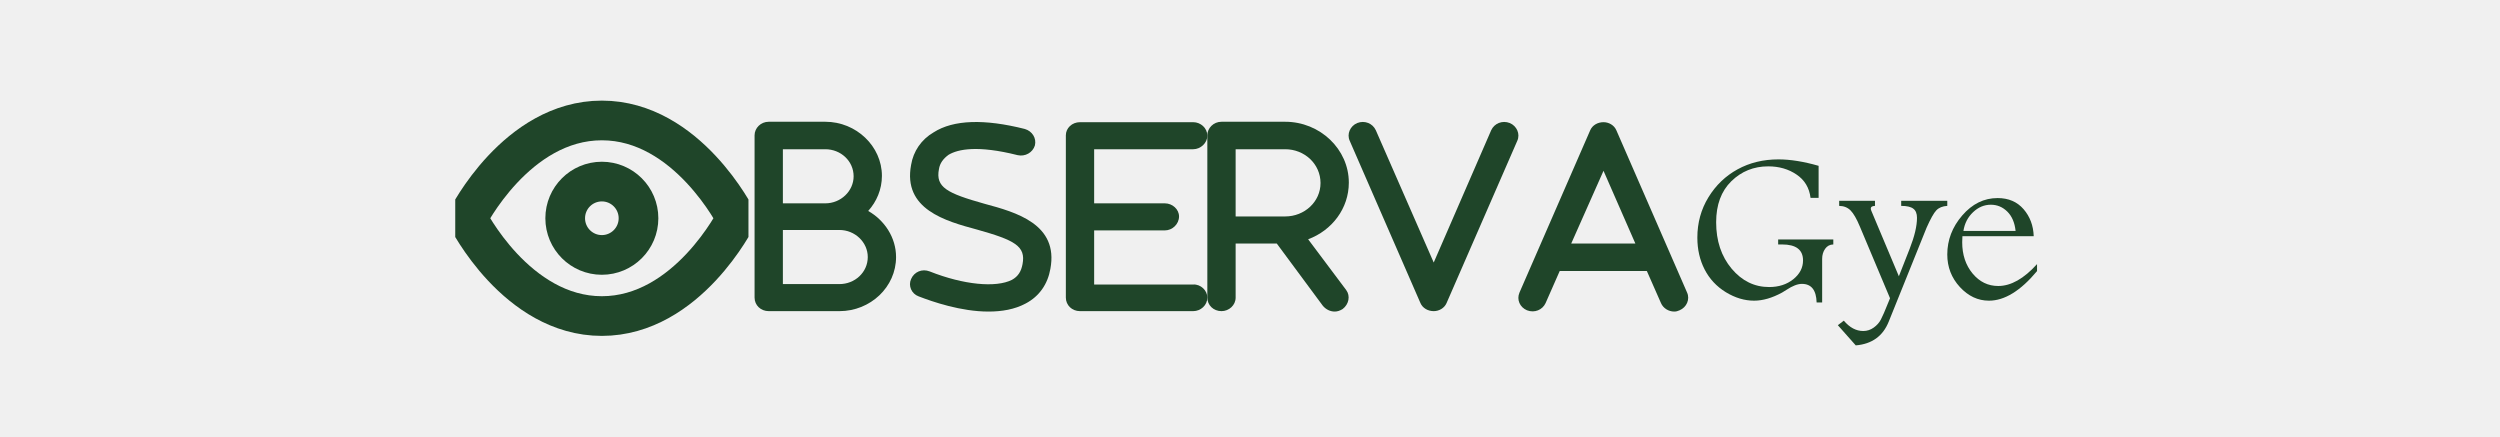
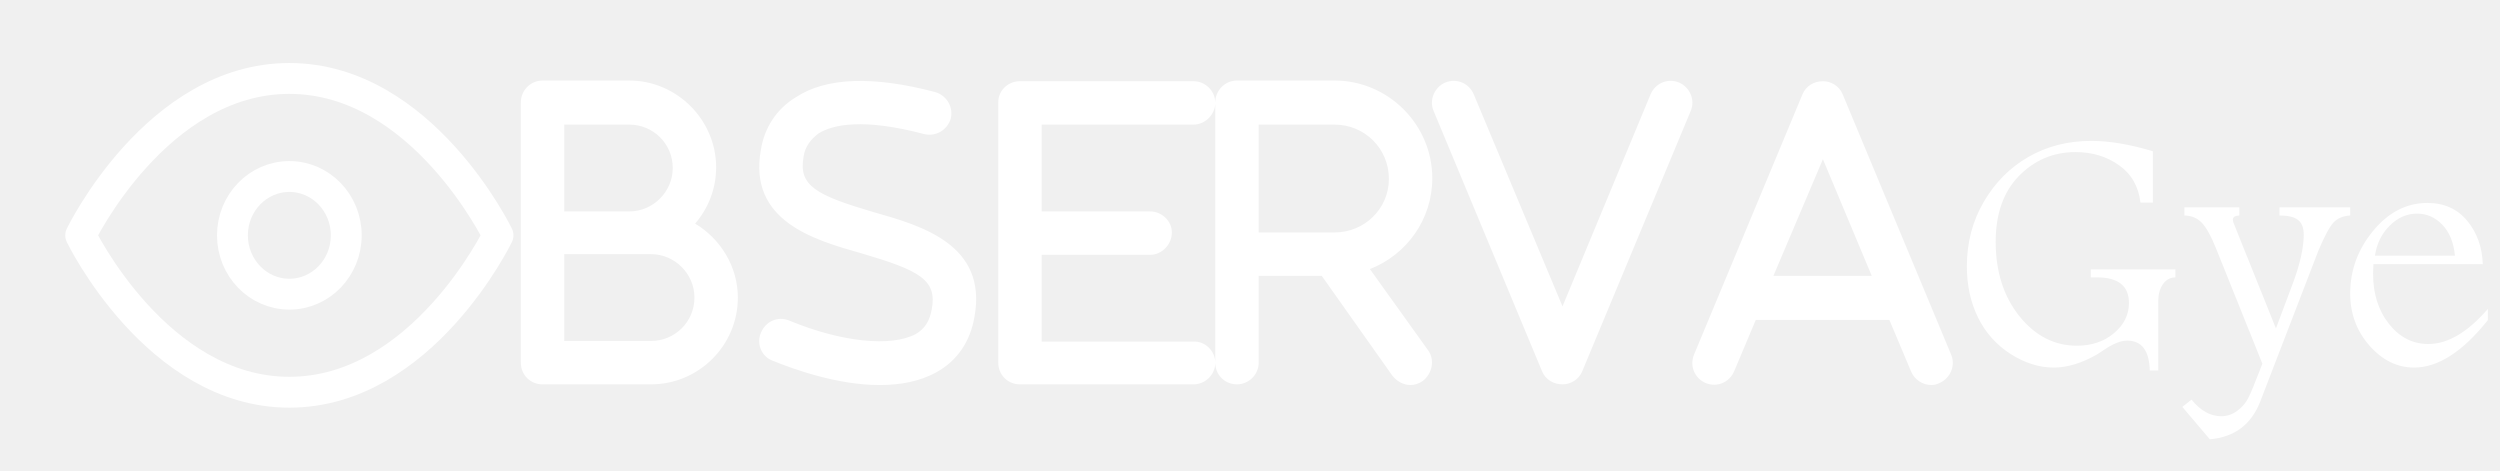
- <svg xmlns="http://www.w3.org/2000/svg" width="252" height="44" viewBox="0 0 252 44" fill="none">
-   <g clip-path="url(#clip0_418_174)">
-     <path d="M47.12 22C47.12 22 52.046 12.142 60.667 12.142C69.287 12.142 74.213 22 74.213 22C74.213 22 69.287 31.858 60.667 31.858C52.046 31.858 47.12 22 47.12 22Z" stroke="#1F4529" stroke-width="4" stroke-linecap="round" stroke-linejoin="round" />
-     <path d="M60.667 25.697C62.707 25.697 64.361 24.042 64.361 22C64.361 19.958 62.707 18.303 60.667 18.303C58.626 18.303 56.972 19.958 56.972 22C56.972 24.042 58.626 25.697 60.667 25.697Z" stroke="#1F4529" stroke-width="4" stroke-linecap="round" stroke-linejoin="round" />
-   </g>
-   <path d="M205.333 27.326C203.677 29.314 202.061 30.308 200.487 30.308C199.38 30.308 198.403 29.85 197.556 28.934C196.709 28.011 196.286 26.917 196.286 25.653C196.286 24.197 196.787 22.887 197.79 21.722C198.8 20.55 199.989 19.965 201.356 19.965C202.455 19.965 203.328 20.337 203.974 21.083C204.62 21.829 204.962 22.738 204.999 23.81H197.812C197.798 24.087 197.79 24.29 197.79 24.418C197.79 25.674 198.139 26.726 198.838 27.571C199.536 28.409 200.397 28.828 201.423 28.828C202.7 28.828 204.004 28.093 205.333 26.623V27.326ZM203.172 23.278C203.083 22.44 202.804 21.79 202.336 21.328C201.868 20.867 201.315 20.636 200.676 20.636C200.007 20.636 199.409 20.888 198.882 21.392C198.355 21.889 198.032 22.518 197.913 23.278H203.172Z" fill="#1F4529" />
-   <path d="M185.389 20.242H188.999V20.753C188.717 20.767 188.576 20.852 188.576 21.009C188.576 21.094 188.598 21.183 188.642 21.275L191.406 27.848L192.498 25.067C192.988 23.817 193.233 22.78 193.233 21.957C193.233 21.523 193.107 21.215 192.854 21.03C192.609 20.845 192.204 20.753 191.64 20.753V20.242H196.286V20.753C195.811 20.781 195.443 20.93 195.183 21.2C194.93 21.463 194.603 22.045 194.202 22.947L190.381 32.428C189.794 33.884 188.687 34.679 187.06 34.815L185.255 32.78L185.857 32.322C186.444 33.018 187.097 33.366 187.818 33.366C188.197 33.366 188.546 33.252 188.865 33.025C189.185 32.798 189.426 32.528 189.589 32.215C189.753 31.91 190.002 31.338 190.336 30.5L190.514 30.063L187.472 22.83C187.146 22.049 186.834 21.509 186.536 21.211C186.239 20.913 185.857 20.76 185.389 20.753V20.242Z" fill="#1F4529" />
-   <path d="M179.639 29.488C178.637 30.035 177.693 30.308 176.809 30.308C175.851 30.308 174.904 30.024 173.968 29.456C173.032 28.881 172.319 28.117 171.829 27.166C171.338 26.214 171.093 25.142 171.093 23.949C171.093 22.457 171.465 21.105 172.208 19.89C172.95 18.676 173.931 17.735 175.149 17.067C176.367 16.399 177.742 16.066 179.272 16.066C180.46 16.066 181.808 16.282 183.316 16.715V19.943H182.503C182.377 18.928 181.909 18.147 181.099 17.6C180.289 17.046 179.335 16.769 178.235 16.769C176.78 16.769 175.539 17.27 174.514 18.271C173.496 19.272 172.988 20.65 172.988 22.404C172.988 24.279 173.507 25.838 174.547 27.081C175.587 28.316 176.846 28.934 178.325 28.934C179.298 28.934 180.111 28.671 180.765 28.146C181.418 27.62 181.745 26.988 181.745 26.25C181.745 25.177 181.043 24.641 179.639 24.641H179.238V24.14H184.798V24.641C184.449 24.648 184.174 24.794 183.974 25.078C183.773 25.362 183.673 25.703 183.673 26.101V30.489H183.116C183.079 29.24 182.585 28.615 181.634 28.615C181.203 28.615 180.687 28.814 180.085 29.211C179.914 29.318 179.766 29.41 179.639 29.488Z" fill="#1F4529" />
-   <path d="M170.057 29.488C170.369 30.17 170.013 30.98 169.299 31.278C169.121 31.363 168.943 31.406 168.765 31.406C168.185 31.406 167.65 31.065 167.428 30.553L166.001 27.315H157.221L155.795 30.553C155.483 31.235 154.681 31.576 153.923 31.278C153.21 30.98 152.853 30.212 153.165 29.488L160.296 13.126C160.519 12.614 161.054 12.316 161.634 12.316C162.168 12.316 162.703 12.614 162.926 13.126L170.057 29.488ZM158.38 24.545H164.843L161.634 17.216L158.38 24.545Z" fill="#1F4529" />
-   <path d="M152.943 14.191L145.812 30.553C145.589 31.065 145.054 31.363 144.519 31.363C143.94 31.363 143.405 31.065 143.182 30.553L136.051 14.191C135.739 13.509 136.096 12.7 136.809 12.401C137.566 12.103 138.369 12.444 138.681 13.126L144.519 26.463L150.313 13.126C150.625 12.444 151.427 12.103 152.185 12.401C152.898 12.7 153.255 13.509 152.943 14.191Z" fill="#1F4529" />
-   <path d="M131.861 24.119L135.694 29.233C136.14 29.829 135.962 30.681 135.338 31.15C135.07 31.32 134.803 31.406 134.536 31.406C134.09 31.406 133.644 31.193 133.332 30.809L128.697 24.545H124.552V30C124.552 30.767 123.884 31.363 123.126 31.363C122.324 31.363 121.7 30.767 121.7 30V13.637C121.7 12.912 122.324 12.273 123.126 12.273H129.544C133.065 12.273 135.962 15.043 135.962 18.409C135.962 21.009 134.268 23.224 131.861 24.119ZM124.552 15.043V21.818H129.544C131.505 21.818 133.109 20.327 133.109 18.452C133.109 16.535 131.505 15.043 129.544 15.043H124.552Z" fill="#1F4529" />
-   <path d="M121.7 30C121.7 30.766 121.031 31.363 120.274 31.363H108.864C108.062 31.363 107.438 30.766 107.438 30V13.637C107.438 12.912 108.062 12.316 108.864 12.316H120.274C121.031 12.316 121.7 12.912 121.7 13.68C121.7 14.404 121.031 15.043 120.274 15.043H110.29V20.497H117.421C118.179 20.497 118.847 21.094 118.847 21.818C118.847 22.585 118.179 23.224 117.421 23.224H110.29V28.678H120.274C121.031 28.636 121.7 29.275 121.7 30Z" fill="#1F4529" />
-   <path d="M105.878 27.102C105.61 28.636 104.764 29.872 103.382 30.596C102.268 31.192 100.975 31.406 99.638 31.406C96.875 31.406 94.022 30.426 92.596 29.872C91.883 29.616 91.527 28.806 91.839 28.125C92.15 27.4 92.953 27.059 93.71 27.358C97.142 28.721 100.396 29.019 102 28.21C102.624 27.869 102.936 27.358 103.07 26.633C103.426 24.801 102.268 24.204 98.479 23.139C95.315 22.287 90.992 21.094 91.839 16.62C92.061 15.256 92.864 14.063 94.112 13.339C96.117 12.06 99.237 11.975 103.293 12.998C104.05 13.211 104.496 13.935 104.318 14.66C104.095 15.384 103.337 15.81 102.58 15.64C98.524 14.617 96.563 15.043 95.627 15.597C95.092 15.98 94.736 16.449 94.646 17.046C94.29 18.878 95.449 19.475 99.237 20.54C102.401 21.392 106.725 22.585 105.878 27.102Z" fill="#1F4529" />
-   <path d="M87.515 21.264C89.164 22.202 90.323 23.949 90.323 25.909C90.323 28.934 87.738 31.363 84.618 31.363H77.487C76.685 31.363 76.061 30.767 76.061 30V13.637C76.061 12.912 76.685 12.273 77.487 12.273H83.192C86.312 12.273 88.897 14.745 88.897 17.728C88.897 19.091 88.362 20.327 87.515 21.264ZM78.914 15.043V20.497H83.192C84.752 20.497 86.045 19.262 86.045 17.77C86.045 16.236 84.752 15.043 83.192 15.043H78.914ZM84.618 28.636C86.178 28.636 87.471 27.443 87.471 25.909C87.471 24.417 86.178 23.182 84.618 23.182H78.914V28.636H84.618Z" fill="#1F4529" />
-   <defs>
-     <clipPath id="clip0_418_174">
-       <rect width="29.556" height="29.574" fill="white" transform="translate(45.8889 7.2131)" />
-     </clipPath>
-   </defs>
+ <svg xmlns="http://www.w3.org/2000/svg" width="324" height="61" viewBox="0 0 324 61" fill="none">
+   <path d="M10.458 30.5C10.458 30.5 20.292 10.167 37.5 10.167C54.708 10.167 64.542 30.5 64.542 30.5C64.542 30.5 54.708 50.833 37.5 50.833C20.292 50.833 10.458 30.5 10.458 30.5Z" stroke="white" stroke-width="4" stroke-linecap="round" stroke-linejoin="round" />
+   <path d="M37.5 38.125C41.573 38.125 44.875 34.711 44.875 30.5C44.875 26.289 41.573 22.875 37.5 22.875C33.427 22.875 30.125 26.289 30.125 30.5C30.125 34.711 33.427 38.125 37.5 38.125Z" stroke="white" stroke-width="4" stroke-linecap="round" stroke-linejoin="round" />
+   <path d="M90.088 28.982C93.34 30.916 95.625 34.52 95.625 38.562C95.625 44.803 90.527 49.812 84.375 49.812H70.312C68.731 49.812 67.5 48.582 67.5 47V13.25C67.5 11.756 68.731 10.438 70.312 10.438H81.562C87.715 10.438 92.812 15.535 92.812 21.688C92.812 24.5 91.758 27.049 90.088 28.982ZM73.125 16.15V27.4H81.562C84.639 27.4 87.188 24.852 87.188 21.775C87.188 18.611 84.639 16.15 81.562 16.15H73.125ZM84.375 44.188C87.451 44.188 90 41.727 90 38.562C90 35.486 87.451 32.938 84.375 32.938H73.125V44.188H84.375ZM126.299 41.023C125.771 44.188 124.102 46.736 121.377 48.23C119.18 49.461 116.631 49.9 113.994 49.9C108.545 49.9 102.92 47.879 100.107 46.736C98.701 46.209 97.998 44.539 98.613 43.133C99.228 41.639 100.811 40.935 102.305 41.551C109.072 44.363 115.488 44.978 118.652 43.309C119.883 42.605 120.498 41.551 120.762 40.057C121.465 36.277 119.18 35.047 111.709 32.85C105.469 31.092 96.943 28.631 98.613 19.402C99.053 16.59 100.635 14.129 103.096 12.635C107.051 9.998 113.203 9.822 121.201 11.932C122.695 12.371 123.574 13.865 123.223 15.359C122.783 16.854 121.289 17.732 119.795 17.381C111.797 15.271 107.93 16.15 106.084 17.293C105.029 18.084 104.326 19.051 104.15 20.281C103.447 24.061 105.732 25.291 113.203 27.488C119.443 29.246 127.969 31.707 126.299 41.023ZM157.5 47C157.5 48.582 156.182 49.812 154.688 49.812H132.188C130.605 49.812 129.375 48.582 129.375 47V13.25C129.375 11.756 130.605 10.525 132.188 10.525H154.688C156.182 10.525 157.5 11.756 157.5 13.338C157.5 14.832 156.182 16.15 154.688 16.15H135V27.4H149.062C150.557 27.4 151.875 28.631 151.875 30.125C151.875 31.707 150.557 33.025 149.062 33.025H135V44.275H154.688C156.182 44.188 157.5 45.506 157.5 47ZM177.539 34.871L185.098 45.418C185.977 46.648 185.625 48.406 184.395 49.373C183.867 49.725 183.34 49.9 182.812 49.9C181.934 49.9 181.055 49.461 180.439 48.67L171.299 35.75H163.125V47C163.125 48.582 161.807 49.812 160.312 49.812C158.73 49.812 157.5 48.582 157.5 47V13.25C157.5 11.756 158.73 10.438 160.312 10.438H172.969C179.912 10.438 185.625 16.15 185.625 23.094C185.625 28.455 182.285 33.025 177.539 34.871ZM163.125 16.15V30.125H172.969C176.836 30.125 180 27.049 180 23.182C180 19.227 176.836 16.15 172.969 16.15H163.125ZM219.111 14.393L205.049 48.143C204.609 49.197 203.555 49.812 202.5 49.812C201.357 49.812 200.303 49.197 199.863 48.143L185.801 14.393C185.186 12.986 185.889 11.316 187.295 10.701C188.789 10.086 190.371 10.789 190.986 12.195L202.5 39.705L213.926 12.195C214.541 10.789 216.123 10.086 217.617 10.701C219.023 11.316 219.727 12.986 219.111 14.393ZM252.861 45.945C253.477 47.352 252.773 49.022 251.367 49.637C251.016 49.812 250.664 49.9 250.312 49.9C249.17 49.9 248.115 49.197 247.676 48.143L244.863 41.463H227.549L224.736 48.143C224.121 49.549 222.539 50.252 221.045 49.637C219.639 49.022 218.936 47.44 219.551 45.945L233.613 12.195C234.053 11.141 235.107 10.525 236.25 10.525C237.305 10.525 238.359 11.141 238.799 12.195L252.861 45.945ZM229.834 35.75H242.578L236.25 20.633L229.834 35.75ZM271.758 45.945C269.78 47.073 267.92 47.637 266.177 47.637C264.287 47.637 262.419 47.051 260.574 45.879C258.728 44.693 257.322 43.118 256.355 41.155C255.388 39.192 254.905 36.98 254.905 34.52C254.905 31.443 255.637 28.653 257.102 26.148C258.567 23.643 260.5 21.702 262.903 20.325C265.305 18.948 268.015 18.26 271.033 18.26C273.376 18.26 276.035 18.706 279.009 19.6V26.258H277.405C277.156 24.163 276.233 22.552 274.636 21.424C273.04 20.281 271.157 19.71 268.989 19.71C266.118 19.71 263.672 20.743 261.65 22.808C259.644 24.873 258.64 27.715 258.64 31.334C258.64 35.201 259.666 38.416 261.716 40.98C263.767 43.528 266.25 44.803 269.165 44.803C271.084 44.803 272.688 44.261 273.977 43.177C275.266 42.093 275.911 40.789 275.911 39.266C275.911 37.054 274.526 35.948 271.758 35.948H270.967V34.915H281.931V35.948C281.243 35.962 280.701 36.263 280.305 36.849C279.91 37.435 279.712 38.138 279.712 38.958V48.011H278.613C278.54 45.433 277.566 44.144 275.691 44.144C274.841 44.144 273.823 44.554 272.637 45.374C272.3 45.594 272.007 45.784 271.758 45.945ZM283.096 26.873H290.215V27.928C289.658 27.957 289.38 28.133 289.38 28.455C289.38 28.631 289.424 28.814 289.512 29.004L294.961 42.562L297.114 36.827C298.081 34.248 298.564 32.11 298.564 30.411C298.564 29.517 298.315 28.88 297.817 28.499C297.334 28.118 296.536 27.928 295.422 27.928V26.873H304.585V27.928C303.647 27.986 302.922 28.294 302.41 28.851C301.912 29.393 301.267 30.594 300.476 32.454L292.939 52.01C291.782 55.013 289.6 56.653 286.392 56.932L282.832 52.735L284.019 51.79C285.176 53.226 286.465 53.943 287.886 53.943C288.633 53.943 289.321 53.709 289.951 53.24C290.581 52.772 291.057 52.215 291.379 51.57C291.702 50.94 292.192 49.761 292.852 48.033L293.203 47.132L287.205 32.212C286.56 30.601 285.945 29.488 285.359 28.873C284.773 28.257 284.019 27.942 283.096 27.928V26.873ZM322.427 41.485C319.16 45.586 315.974 47.637 312.869 47.637C310.686 47.637 308.76 46.692 307.09 44.803C305.42 42.898 304.585 40.643 304.585 38.035C304.585 35.032 305.574 32.33 307.551 29.927C309.543 27.51 311.887 26.302 314.583 26.302C316.75 26.302 318.472 27.071 319.746 28.609C321.021 30.147 321.694 32.022 321.768 34.234H307.595C307.566 34.805 307.551 35.223 307.551 35.486C307.551 38.079 308.24 40.247 309.617 41.99C310.994 43.719 312.693 44.583 314.714 44.583C317.234 44.583 319.805 43.067 322.427 40.035V41.485ZM318.164 33.135C317.988 31.407 317.439 30.066 316.516 29.114C315.593 28.162 314.502 27.686 313.242 27.686C311.924 27.686 310.745 28.206 309.705 29.246C308.665 30.271 308.027 31.568 307.793 33.135H318.164Z" fill="white" />
</svg>
